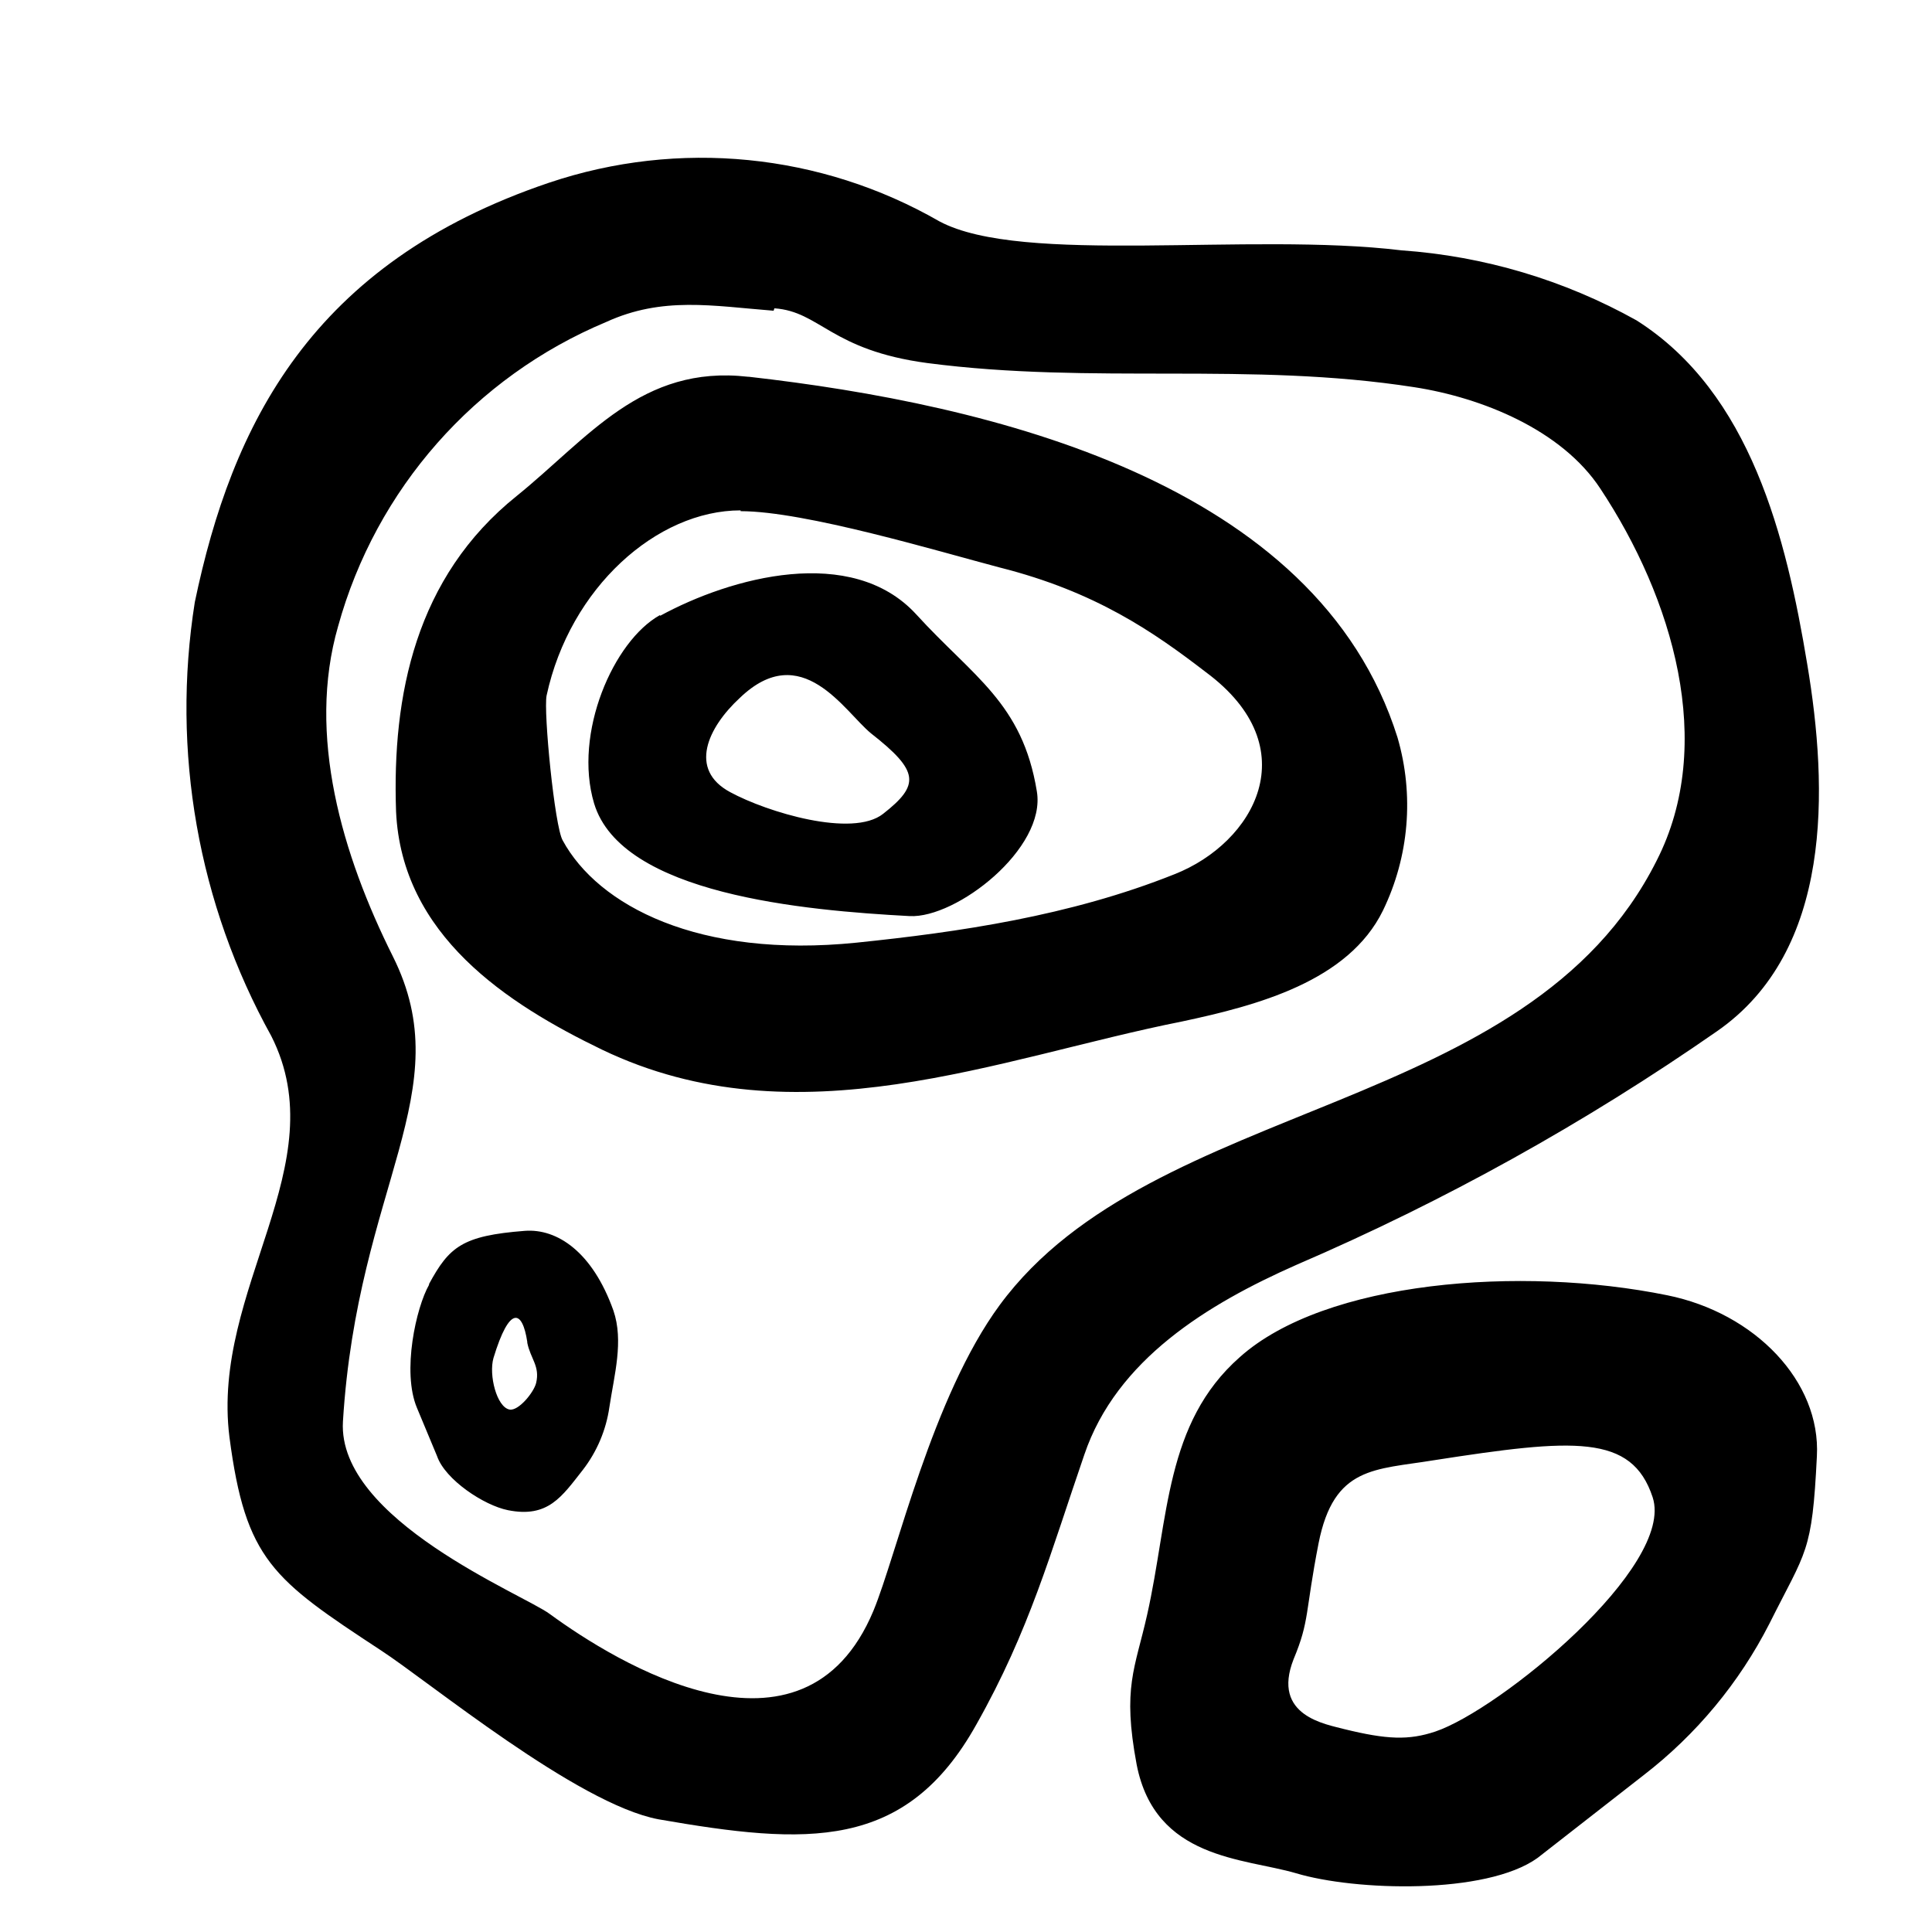
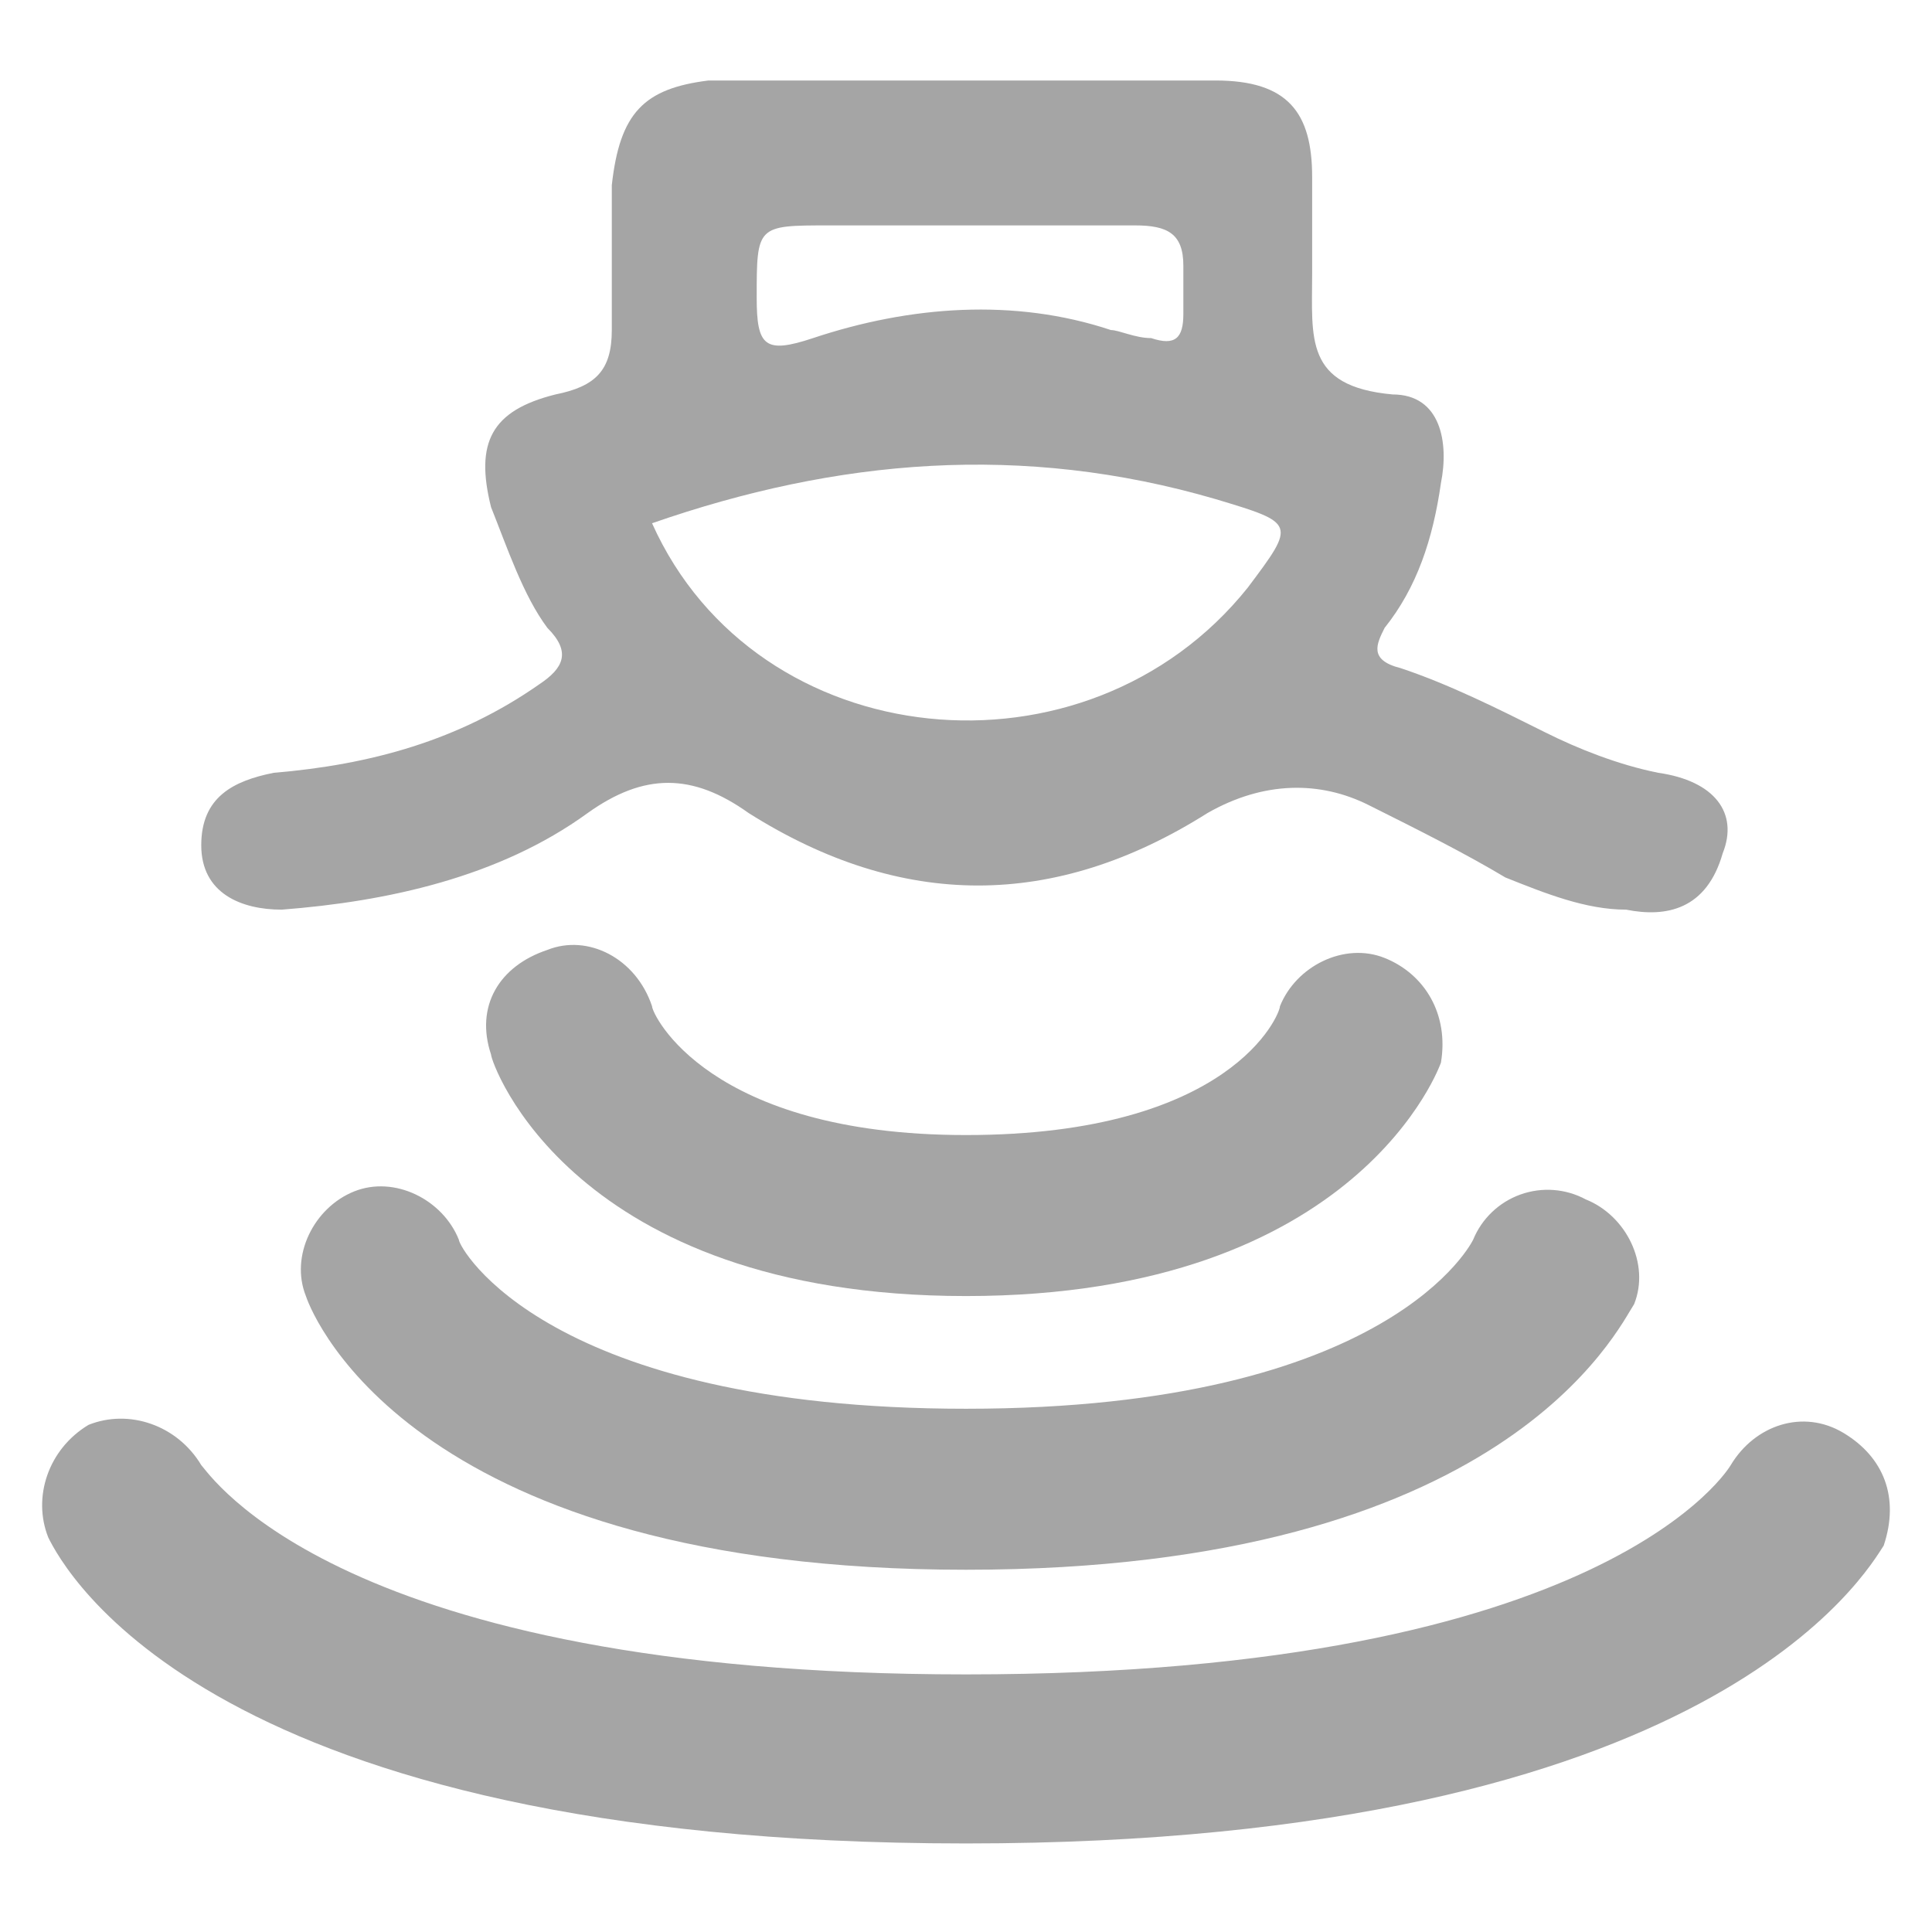
<svg xmlns="http://www.w3.org/2000/svg" width="24" height="24" viewBox="0 0 24 24">
-   <path d="M5.33 15.96c-.16.28-.34 1.08-.15 1.53l.25.6c.1.29.58.61.88.67.5.1.67-.17.93-.5a1.66 1.66 0 00.33-.78c.06-.4.18-.82.05-1.2-.26-.73-.7-1.02-1.1-.99-.78.06-.94.2-1.19.66zm1.22.72c.04.2.16.29.11.5-.03.12-.22.35-.33.33-.16-.03-.26-.43-.2-.64.2-.66.36-.6.42-.2zm8.85.18c-.93.82-.88 2-1.15 3.2-.15.67-.31.9-.13 1.86.23 1.18 1.33 1.16 1.98 1.35.73.22 2.36.27 3-.19l1.32-1.03a5.58 5.58 0 001.56-1.88c.46-.92.53-.87.59-2.08.05-.93-.77-1.78-1.86-2-1.82-.37-4.25-.18-5.31.77zm5.13 1.74c.28.86-1.9 2.64-2.7 2.91-.33.11-.6.1-1.13-.03-.22-.06-.91-.16-.63-.87.2-.48.14-.57.31-1.44.19-.96.7-.91 1.43-1.03 1.74-.27 2.46-.33 2.72.46zM8.2 7.64c-.58.32-1.08 1.47-.82 2.34.34 1.13 2.61 1.33 3.92 1.4.58.03 1.7-.84 1.58-1.55-.18-1.1-.79-1.42-1.5-2.2-.8-.87-2.3-.46-3.18.02zm.99 1.03c.77-.74 1.3.17 1.63.44.6.47.61.64.15 1-.38.3-1.44-.02-1.9-.27-.52-.28-.28-.8.12-1.17zm.1-3.99c-1.32-.15-1.98.76-2.87 1.48-1.26 1.01-1.55 2.48-1.5 3.92.07 1.54 1.38 2.39 2.56 2.96 2.42 1.16 4.93.1 7.2-.35.94-.2 2.07-.5 2.5-1.38a3 3 0 00.18-2.15c-1-3.18-5.06-4.14-8.06-4.48zM9.2 6.35c.8 0 2.46.5 3.22.7 1.19.3 1.91.8 2.56 1.3 1.27.94.6 2.12-.39 2.51-1.3.52-2.69.72-3.95.85-1.96.2-3.21-.46-3.65-1.27-.1-.17-.24-1.6-.2-1.8.29-1.34 1.37-2.3 2.41-2.3zM6.82 2.27c-2.96 1-3.94 3.01-4.4 5.21a8.4 8.4 0 00.95 5.39c.81 1.6-.75 3.14-.52 4.98.2 1.53.54 1.77 1.88 2.65.6.39 2.44 1.91 3.45 2.1 1.84.32 3.07.4 3.95-1.18.66-1.17.92-2.13 1.34-3.35.4-1.18 1.53-1.87 2.64-2.36a29.7 29.7 0 005.22-2.9c1.44-1 1.38-3.01 1.12-4.56-.26-1.57-.7-3.37-2.12-4.27a6.99 6.99 0 00-2.92-.87c-1.9-.23-4.71.19-5.74-.36a5.93 5.93 0 00-4.85-.48zm2.8 1.56c.57.04.7.52 1.9.68 2.07.27 3.99-.02 6.05.3.84.13 1.83.53 2.31 1.26.9 1.36 1.44 3.17.7 4.62-1.6 3.19-6.25 2.93-8.16 5.52-.84 1.14-1.28 3.1-1.57 3.8-.87 2.08-3.2.64-4.02.04-.32-.24-2.64-1.17-2.57-2.39.18-2.94 1.46-4.1.62-5.78-.63-1.26-1.07-2.75-.68-4.1A5.76 5.76 0 017.53 4c.7-.32 1.32-.2 2.08-.14z" />
+   <path fill="#a5a5a5" d="M20.6 9.6c-.5-.1-1-.3-1.4-.5-.6-.3-1.2-.6-1.8-.8-.4-.1-.3-.3-.2-.5.4-.5.6-1.1.7-1.8.1-.5 0-1.1-.6-1.1-1.1-.1-1-.7-1-1.5V2.2c0-.8-.3-1.2-1.2-1.2H8.8c-.8.1-1.1.4-1.2 1.3v1.8c0 .5-.2.7-.7.8-.8.2-1 .6-.8 1.4.2.5.4 1.1.7 1.5.3.3.2.5-.1.7-1 .7-2.1 1-3.3 1.1-.5.1-.9.3-.9.9 0 .6.5.8 1 .8 1.3-.1 2.7-.4 3.8-1.2.7-.5 1.3-.5 2 0 1.9 1.2 3.8 1.2 5.7 0 .7-.4 1.4-.4 2-.1.6.3 1.2.6 1.7.9.5.2 1 .4 1.5.4.5.1 1 0 1.2-.7.2-.5-.1-.9-.8-1zM9.4 3.7c0-.9 0-.9.9-.9h3.8c.4 0 .6.1.6.5v.6c0 .3-.1.4-.4.3-.2 0-.4-.1-.5-.1-1.2-.4-2.5-.3-3.7.1-.6.2-.7.1-.7-.5zm6.1 3.6c-2 2.5-6.1 2.1-7.4-.8 2.3-.8 4.6-1 7-.3 1 .3 1 .3.4 1.1zM12 16.1c-4.9 0-5.9-2.9-5.9-3-.2-.6.1-1.1.7-1.3.5-.2 1.1.1 1.3.7 0 .1.7 1.6 3.9 1.6 3.3 0 3.9-1.5 3.9-1.6.2-.5.8-.8 1.3-.6.5.2.8.7.7 1.3 0 0-1 2.9-5.9 2.9z" />
+   <path fill="#a5a5a5" d="M12 19.5c-6.8 0-8.1-3.1-8.2-3.4-.2-.5.1-1.1.6-1.3.5-.2 1.1.1 1.3.6 0 .1 1.1 2.1 6.3 2.1 5.3 0 6.3-2.1 6.3-2.1a1 1 0 011.4-.5c.5.2.8.8.6 1.3-.2.3-1.6 3.3-8.3 3.3z" />
+   <path fill="#a5a5a5" d="M12 22.9C2.6 22.9.8 19.5.6 19.1c-.2-.5 0-1.1.5-1.4.5-.2 1.1 0 1.4.5.1.1 1.7 2.6 9.5 2.6 8 0 9.5-2.6 9.5-2.6.3-.5.9-.7 1.4-.4.5.3.7.8.5 1.4-.2.3-2.1 3.7-11.4 3.7z" />
</svg>
